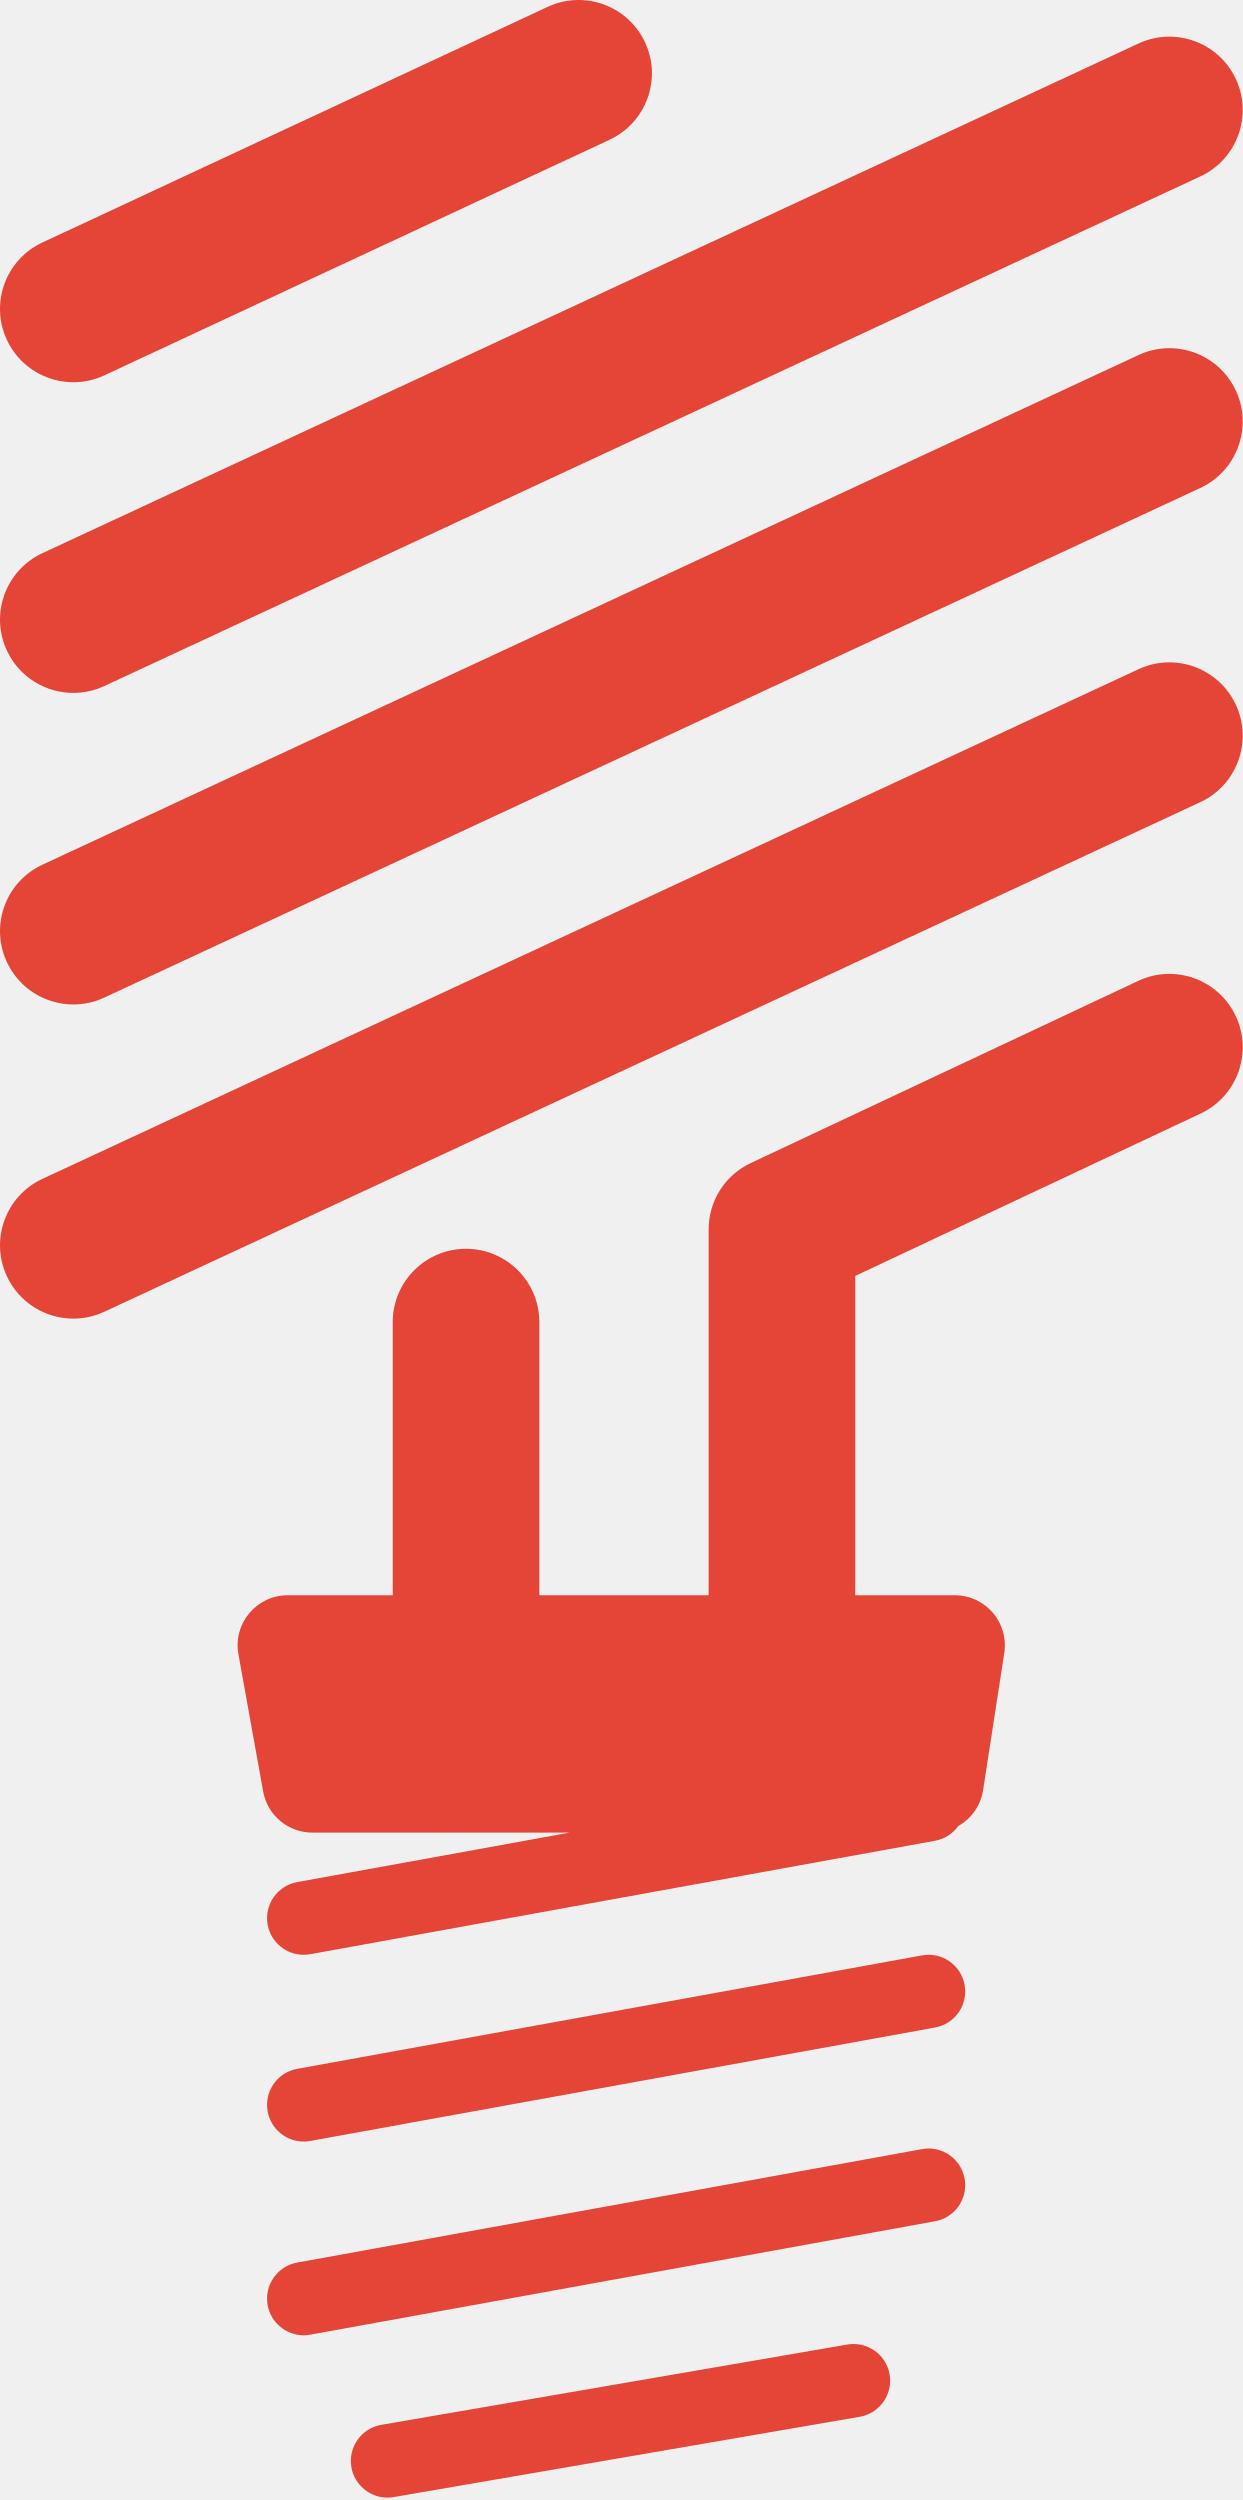
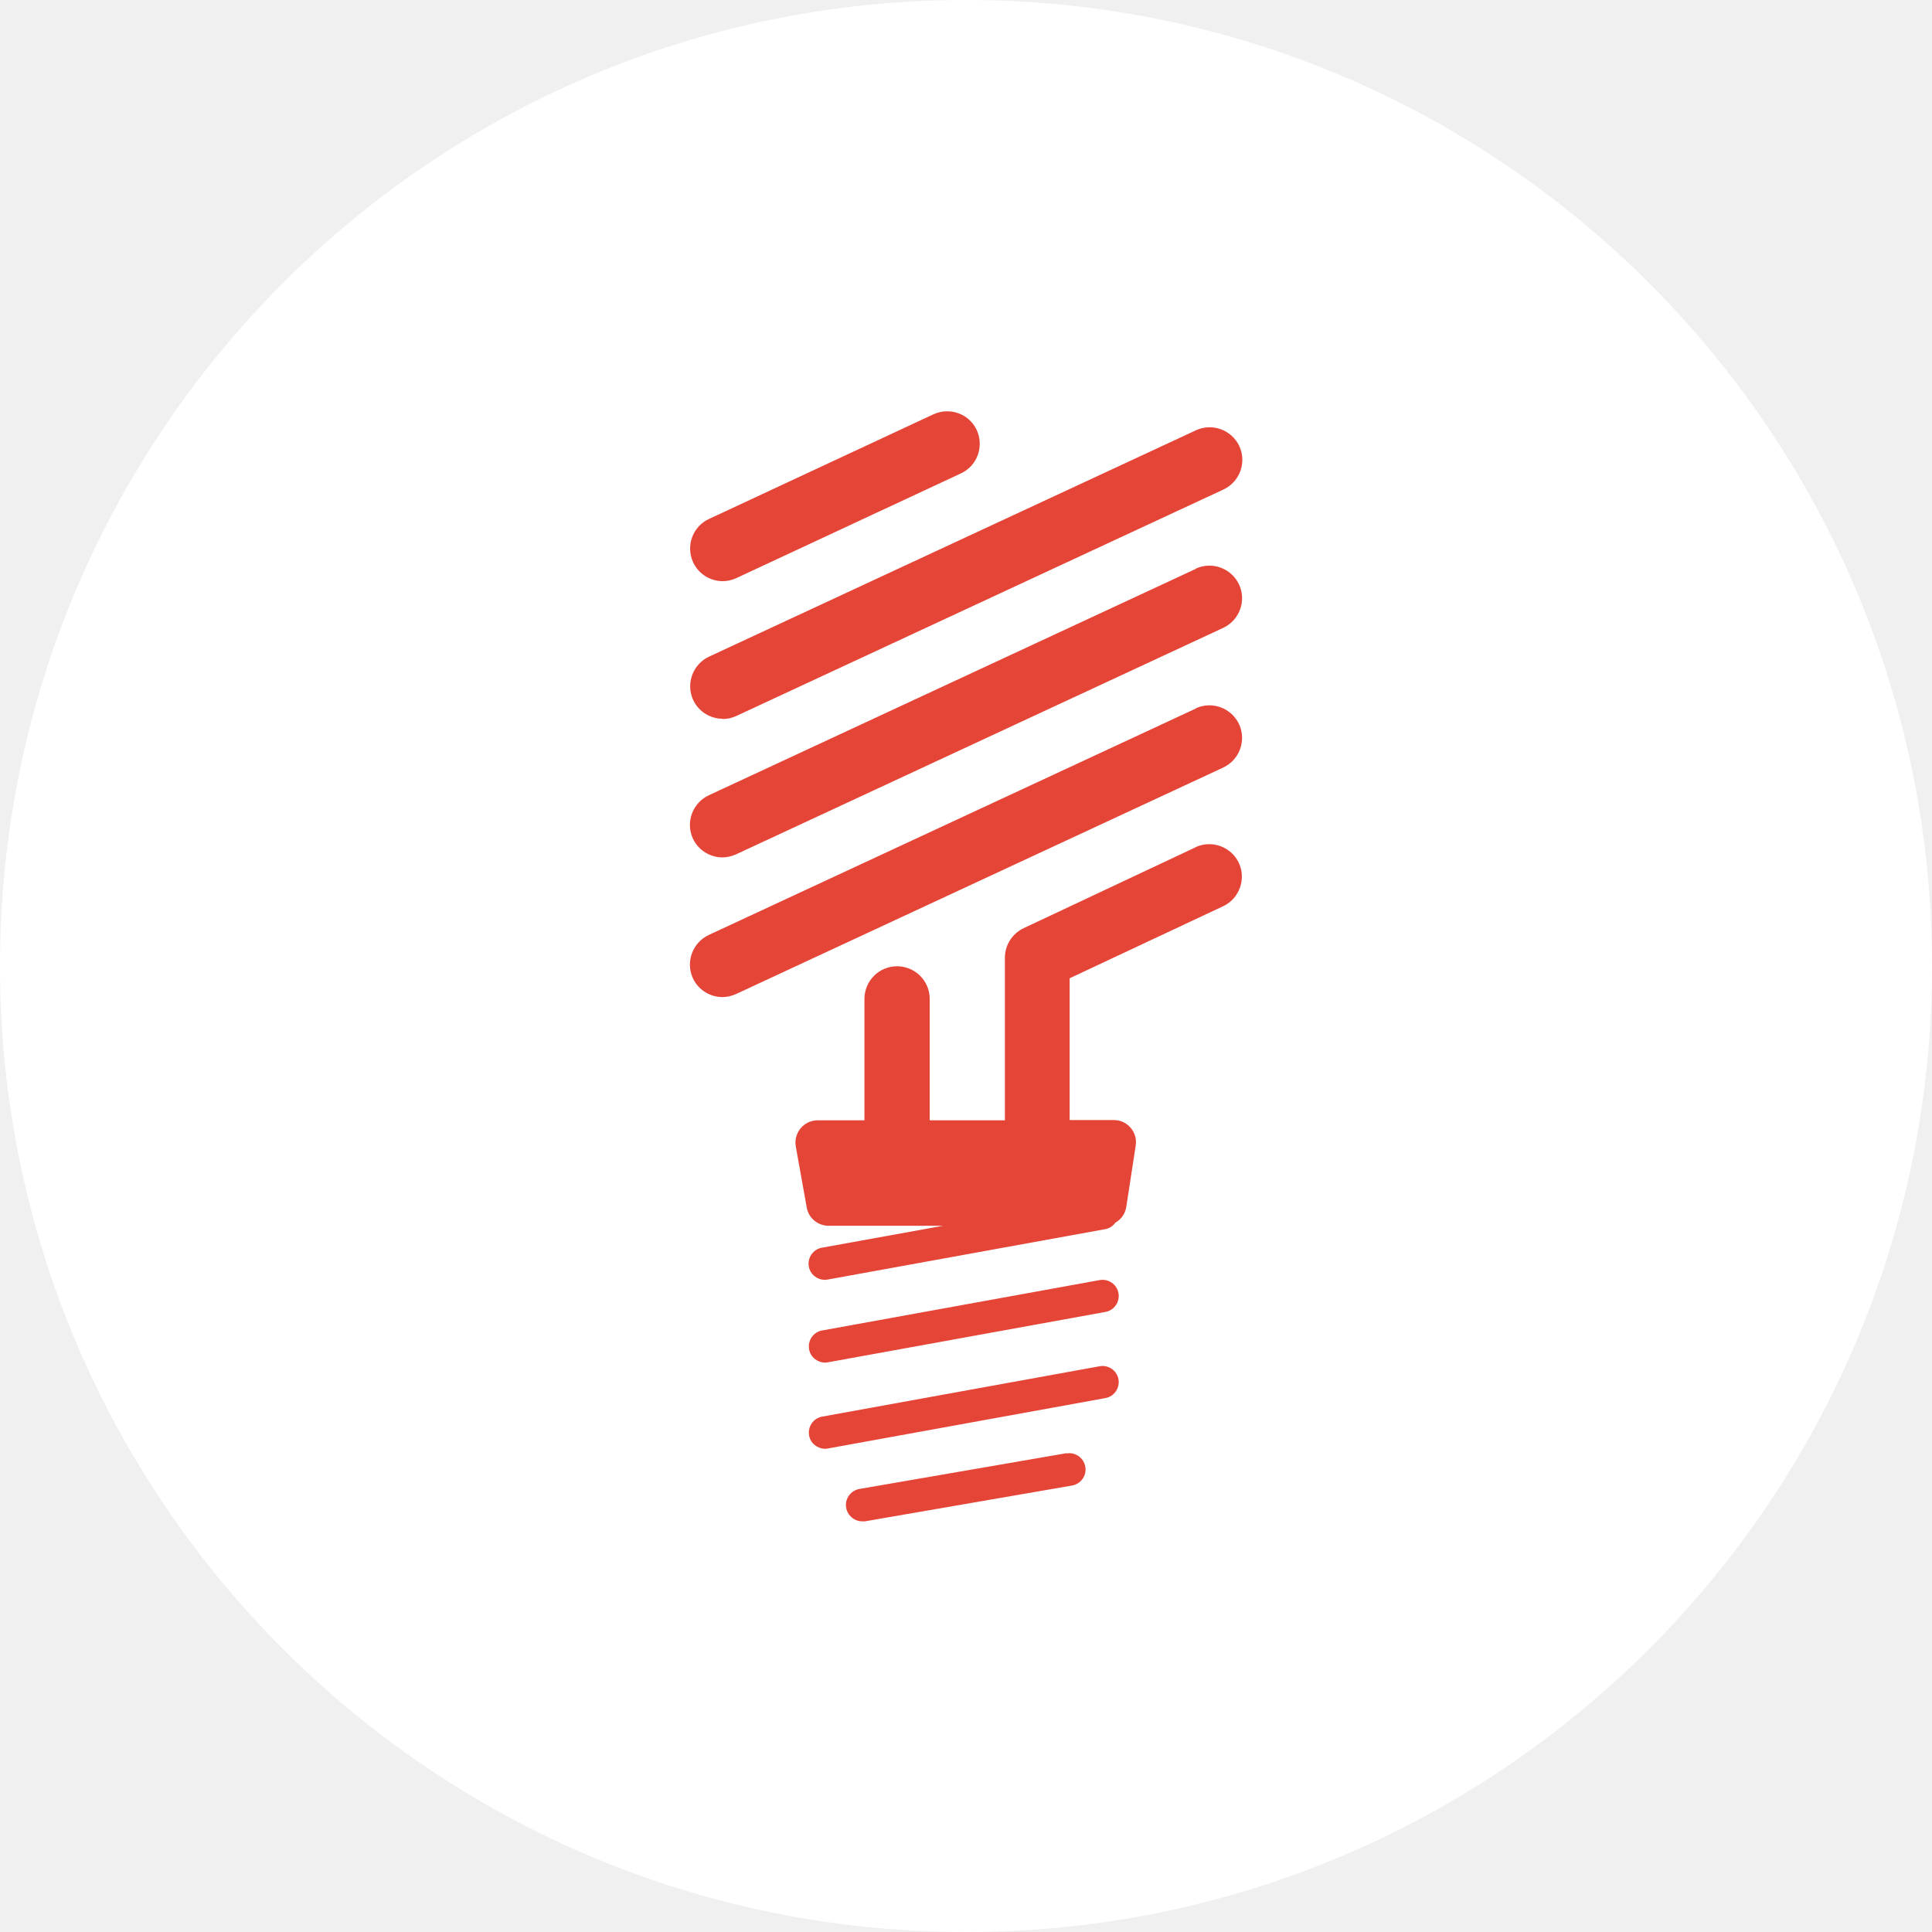
- <svg xmlns="http://www.w3.org/2000/svg" width="256px" height="515px" viewBox="0 0 256 515" version="1.1" preserveAspectRatio="xMidYMid">
-   <g>
-     <path d="M15.114,142.743 C17.246,142.743 19.412,142.29 21.471,141.332 L247.262,36.347 C254.825,32.83 258.105,23.849 254.588,16.287 C251.073,8.725 242.089,5.445 234.529,8.961 L8.738,113.947 C1.175,117.463 -2.105,126.444 1.412,134.006 C3.97,139.508 9.421,142.743 15.114,142.743 Z M234.529,73.139 L8.738,178.125 C1.175,181.641 -2.105,190.621 1.412,198.183 C3.969,203.686 9.42,206.921 15.114,206.921 C17.246,206.921 19.411,206.468 21.471,205.509 L247.262,100.525 C254.825,97.008 258.105,88.027 254.588,80.465 C251.073,72.903 242.089,69.623 234.529,73.139 Z M234.529,137.857 L8.738,242.843 C1.175,246.359 -2.105,255.339 1.412,262.901 C3.969,268.404 9.42,271.639 15.114,271.639 C17.246,271.639 19.411,271.186 21.471,270.227 L247.262,165.243 C254.825,161.726 258.105,152.745 254.588,145.183 C251.073,137.621 242.089,134.341 234.529,137.857 Z M15.114,78.745 C17.251,78.745 19.422,78.289 21.487,77.327 L125.574,28.789 C133.133,25.265 136.402,16.28 132.878,8.721 C129.352,1.162 120.367,-2.105 112.809,1.417 L8.722,49.955 C1.164,53.48 -2.106,62.465 1.418,70.023 C3.981,75.518 9.427,78.745 15.114,78.745 Z M234.472,202.061 L154.654,239.583 C149.359,242.072 145.978,247.398 145.978,253.249 L145.978,328.623 L111.102,328.623 L111.102,272.355 C111.102,264.014 104.342,257.254 96.002,257.254 C87.661,257.254 80.901,264.014 80.901,272.355 L80.901,328.623 L59.259,328.623 C52.833,328.623 47.972,334.437 49.111,340.762 L54.205,369.037 C55.089,373.948 59.363,377.52 64.353,377.52 L117.335,377.52 L61.215,387.71 C57.112,388.454 54.39,392.385 55.135,396.487 C55.798,400.133 58.976,402.691 62.556,402.691 C63.004,402.691 63.458,402.651 63.914,402.567 L192.629,379.195 C194.633,378.832 196.298,377.701 197.401,376.168 C200.067,374.656 202.021,371.995 202.516,368.783 L206.883,340.507 C207.847,334.26 203.014,328.623 196.692,328.623 L176.179,328.623 L176.179,262.837 L247.321,229.393 C254.868,225.845 258.11,216.85 254.562,209.303 C251.015,201.759 242.023,198.513 234.472,202.061 Z M189.931,402.811 L61.216,426.18 C57.112,426.924 54.39,430.855 55.135,434.957 C55.797,438.604 58.975,441.161 62.556,441.161 C63.002,441.161 63.457,441.121 63.912,441.037 L192.628,417.667 C196.731,416.924 199.453,412.993 198.708,408.891 C197.963,404.789 194.037,402.053 189.931,402.811 Z M189.931,442.72 L61.216,466.089 C57.112,466.833 54.39,470.764 55.135,474.866 C55.797,478.513 58.975,481.07 62.556,481.07 C63.002,481.07 63.457,481.03 63.912,480.946 L192.628,457.576 C196.731,456.833 199.453,452.902 198.708,448.8 C197.963,444.698 194.037,441.962 189.931,442.72 Z M174.537,482.975 L78.54,499.515 C74.431,500.222 71.673,504.128 72.381,508.238 C73.014,511.912 76.205,514.508 79.813,514.508 C80.239,514.508 80.67,514.47 81.103,514.396 L177.101,497.857 C181.21,497.149 183.968,493.243 183.26,489.133 C182.553,485.027 178.655,482.282 174.537,482.975 Z" fill="#E54537" />
+ <svg xmlns="http://www.w3.org/2000/svg" id="Layer_2" viewBox="0 0 74 74">
+   <defs>
+     <style>.cls-1{fill:#e54537;}.cls-2{fill:#fff;}</style>
+   </defs>
+   <g id="Layer_1-2">
+     <circle class="cls-2" cx="37" cy="37" r="36.5" />
+     <path class="cls-2" d="m37,1c19.85,0,36,16.15,36,36s-16.15,36-36,36S1,56.85,1,37,17.15,1,37,1m0-1C16.57,0,0,16.57,0,37s16.57,37,37,37,37-16.57,37-37S57.43,0,37,0h0Z" />
+     <path class="cls-1" d="m27.68,27.54c.18,0,.36-.04.53-.12l18.65-8.67c.62-.29.9-1.03.61-1.66-.29-.62-1.03-.9-1.66-.61l-18.65,8.67c-.62.29-.9,1.03-.61,1.66.21.45.66.72,1.13.72Zm18.12-5.75l-18.65,8.67c-.62.29-.9,1.03-.61,1.66.21.45.66.72,1.13.72.18,0,.35-.04.53-.12l18.65-8.67c.62-.29.9-1.03.61-1.66-.29-.62-1.03-.9-1.66-.61Zm0,5.35l-18.65,8.67c-.62.29-.9,1.03-.61,1.66.21.45.66.72,1.13.72.18,0,.35-.04.53-.12l18.65-8.67c.62-.29.9-1.03.61-1.66-.29-.62-1.03-.9-1.66-.61Zm-18.12-4.88c.18,0,.36-.04.53-.12l8.6-4.01c.62-.29.89-1.03.6-1.66-.29-.62-1.03-.89-1.66-.6l-8.6,4.01c-.62.29-.89,1.03-.6,1.66.21.45.66.72,1.13.72Zm18.12,10.19l-6.59,3.1c-.44.21-.72.65-.72,1.13v6.23h-2.88v-4.65c0-.69-.56-1.25-1.25-1.25s-1.25.56-1.25,1.25v4.65h-1.79c-.53,0-.93.48-.84,1l.42,2.34c.07.41.43.7.84.7h4.38l-4.64.84c-.34.06-.56.39-.5.72.05.3.32.51.61.51.04,0,.07,0,.11-.01l10.63-1.93c.17-.03.3-.12.39-.25.22-.12.38-.34.42-.61l.36-2.34c.08-.52-.32-.98-.84-.98h-1.69v-5.43l5.88-2.76c.62-.29.89-1.04.6-1.66-.29-.62-1.04-.89-1.66-.6Zm-3.68,16.58l-10.63,1.93c-.34.06-.56.39-.5.72.05.3.32.51.61.51.04,0,.07,0,.11-.01l10.63-1.93c.34-.06.56-.39.5-.72-.06-.34-.39-.56-.72-.5Zm0,3.3l-10.63,1.93c-.34.06-.56.39-.5.72.05.3.32.51.61.51.04,0,.07,0,.11-.01l10.63-1.93c.34-.06.56-.39.5-.72-.06-.34-.39-.56-.72-.5Zm-1.27,3.33l-7.93,1.37c-.34.06-.57.38-.51.72.05.3.32.52.61.52.04,0,.07,0,.11,0l7.93-1.37c.34-.06.57-.38.51-.72-.06-.34-.38-.57-.72-.51Z" />
  </g>
</svg>
